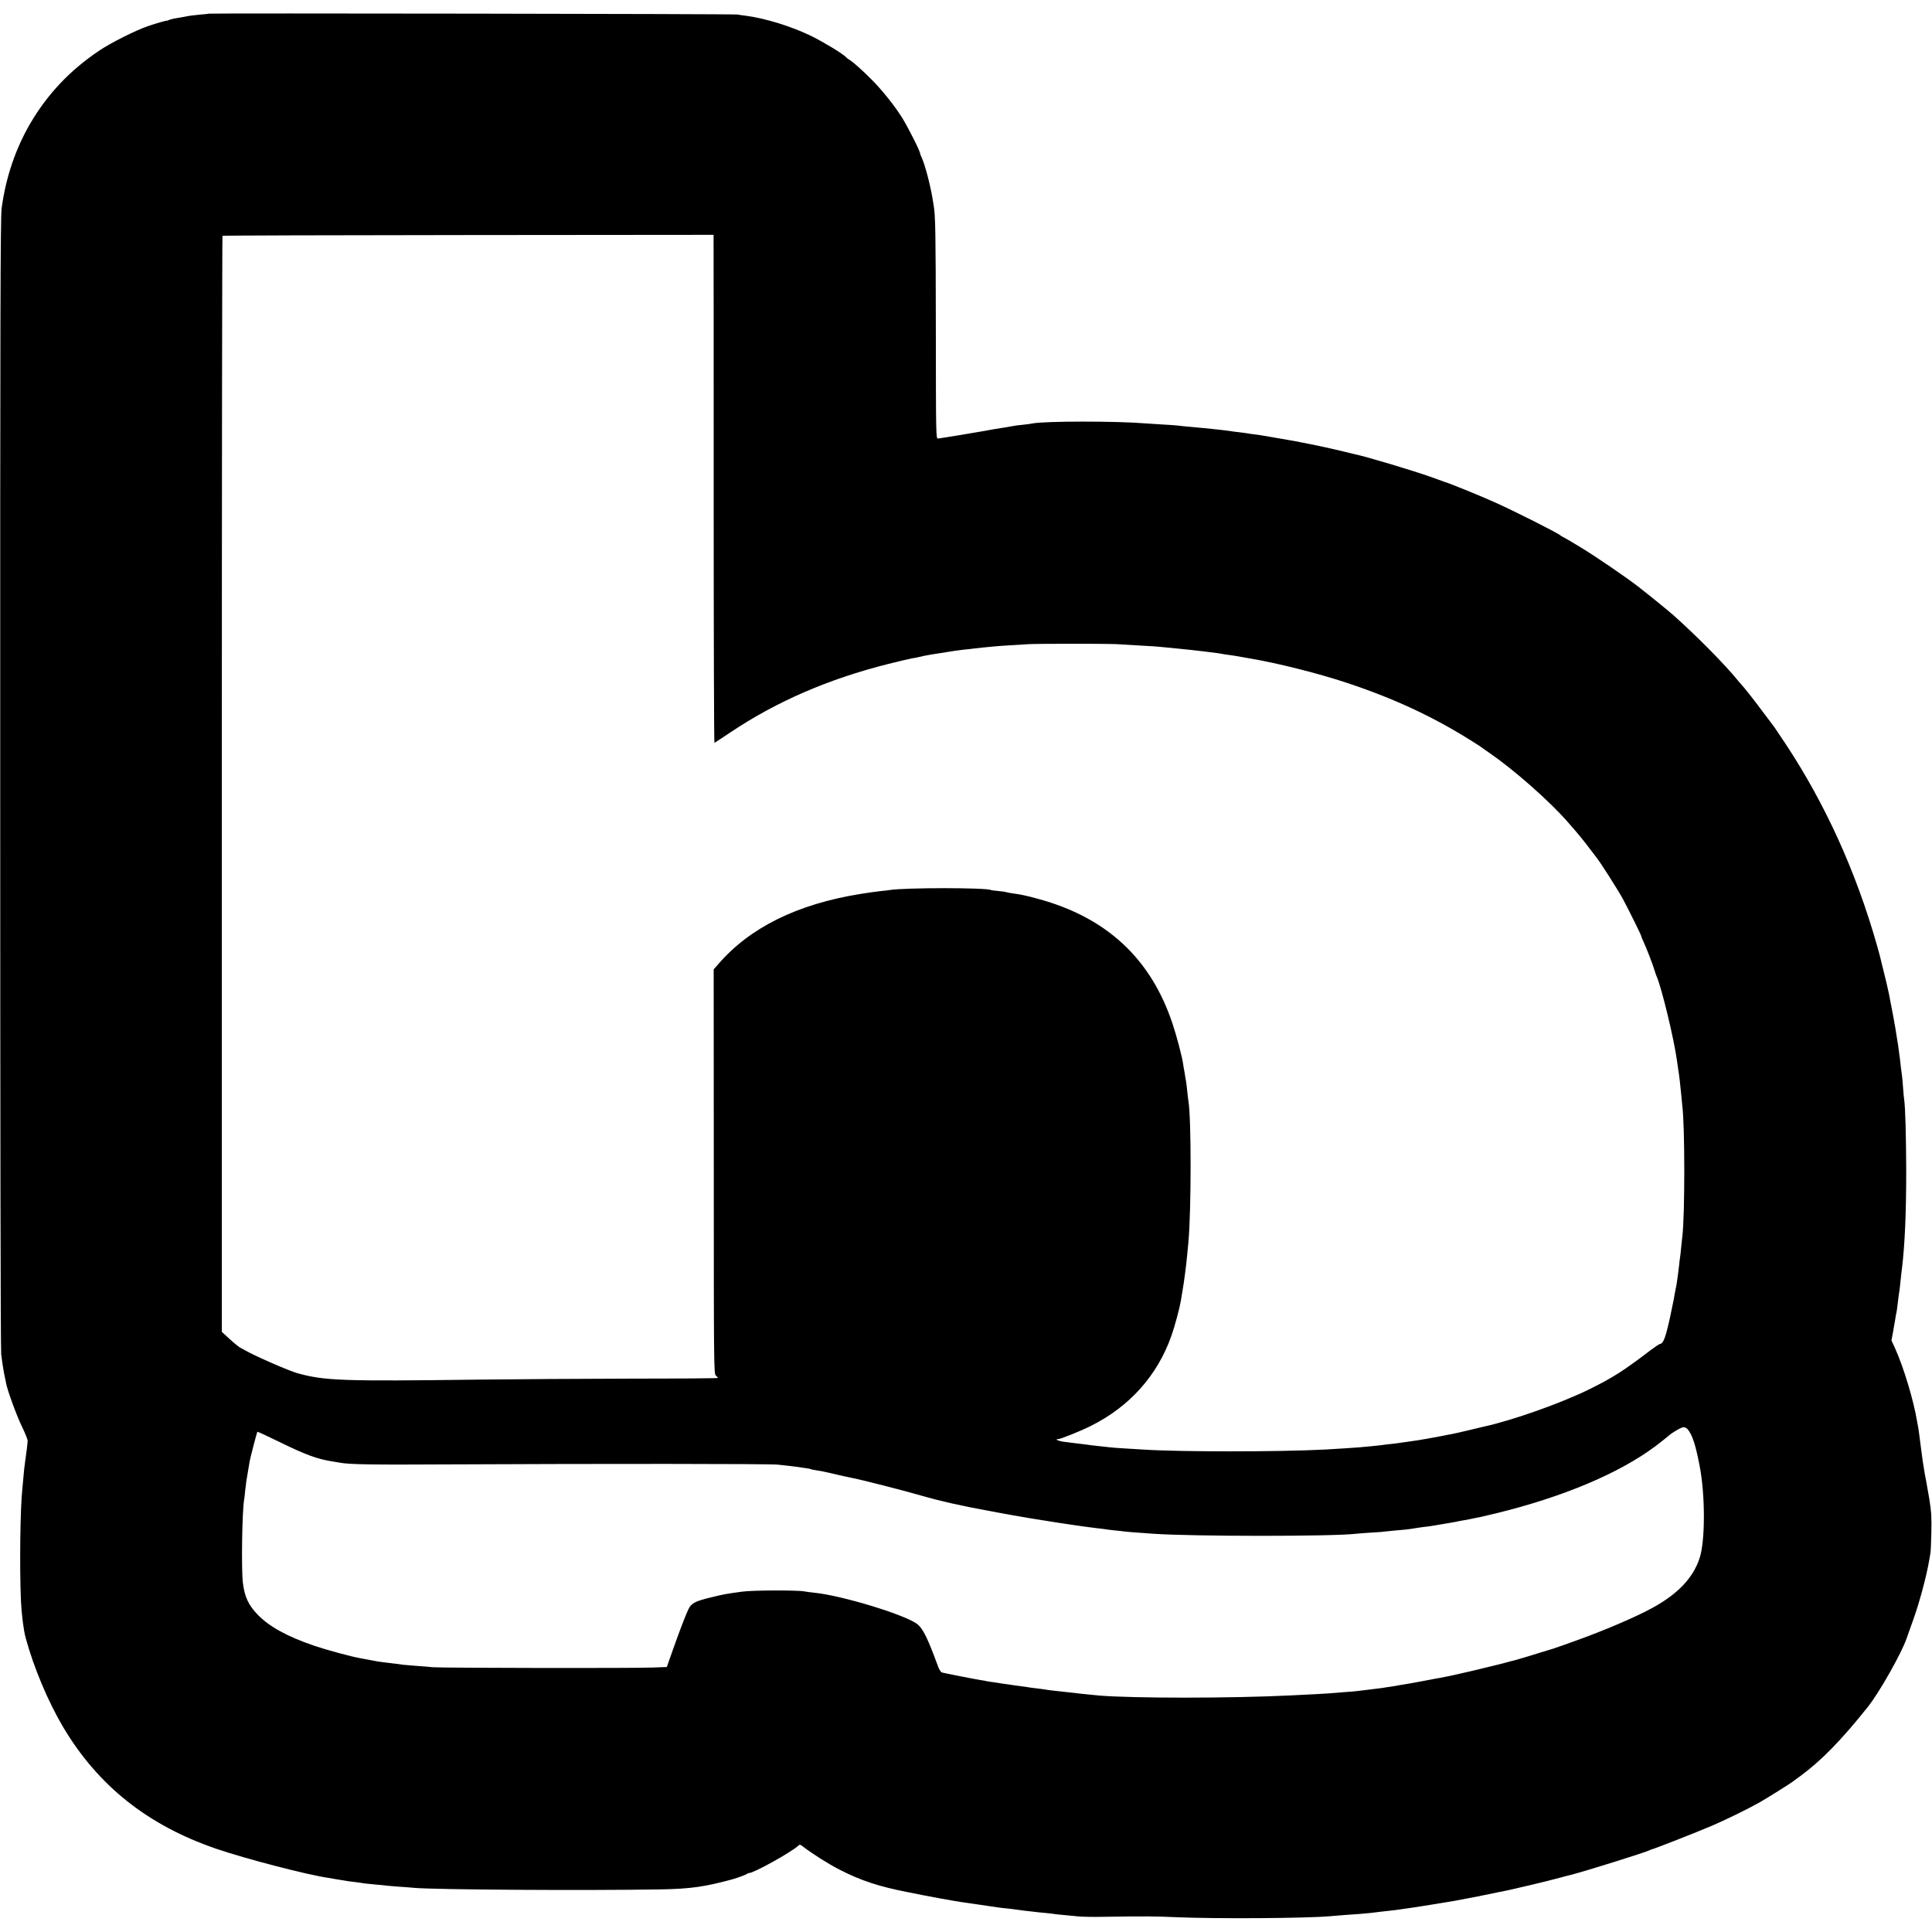
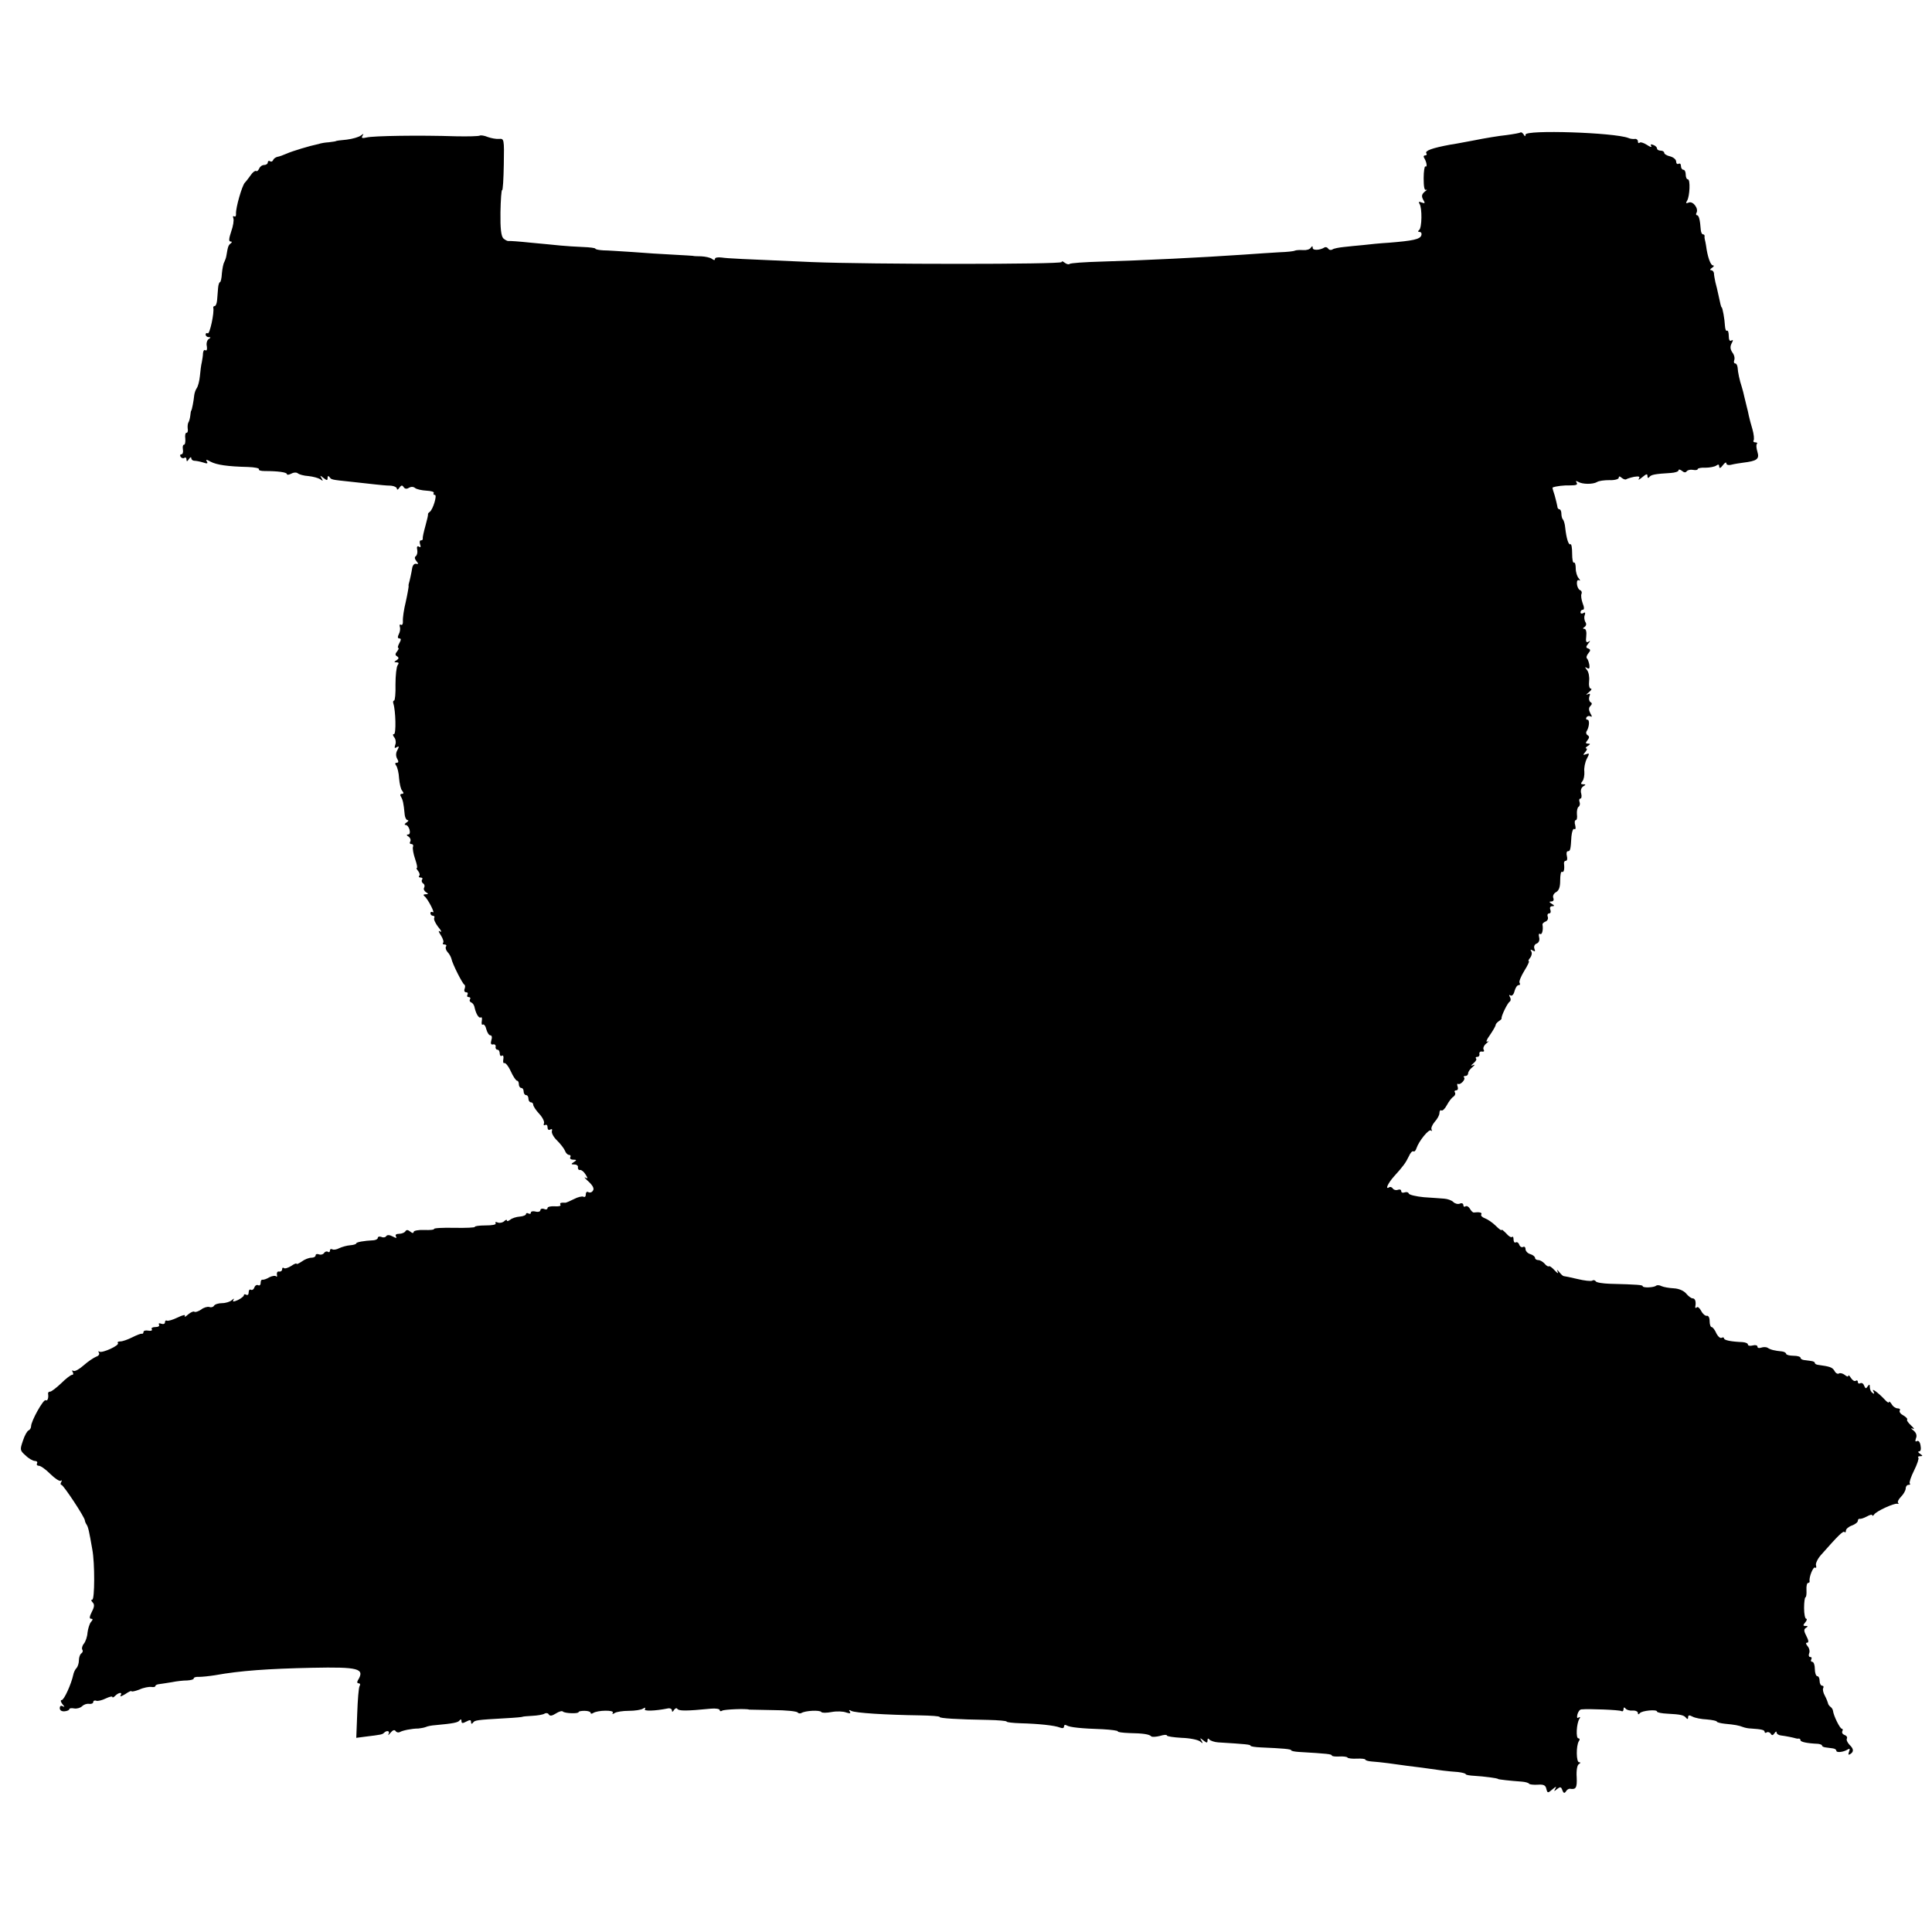
- <svg xmlns="http://www.w3.org/2000/svg" version="1.0" width="1768pt" height="1768pt" viewBox="0 0 1768 1768" preserveAspectRatio="xMidYMid meet">
-   <g transform="translate(0,1768) scale(0.1,-0.1)" fill="#000000" stroke="none">
-     <path d="M1908 17555 c-2 -2 -39 -6 -82 -9 -44 -4 -98 -11 -120 -16 -23 -5 -61 -11 -85 -15 -23 -3 -55 -11 -70 -16 -14 -6 -26 -10 -26 -9 0 4 -91 -22 -165 -47 -116 -39 -347 -155 -456 -229 -264 -178 -467 -393 -623 -657 -138 -235 -227 -497 -266 -782 -11 -83 -14 -958 -13 -5260 0 -3033 3 -5189 9 -5230 5 -38 11 -83 14 -100 11 -65 15 -91 21 -115 3 -14 8 -36 10 -50 12 -64 98 -300 146 -397 28 -59 52 -117 51 -128 -1 -25 -11 -111 -23 -190 -5 -33 -12 -94 -15 -135 -4 -41 -8 -91 -10 -110 -20 -175 -27 -728 -13 -1035 6 -121 24 -263 42 -330 74 -274 205 -585 344 -820 319 -536 772 -897 1397 -1112 271 -93 840 -241 1032 -268 21 -3 49 -8 63 -11 24 -4 48 -8 115 -19 17 -2 53 -7 80 -10 28 -4 61 -8 75 -11 14 -2 59 -6 100 -10 41 -3 86 -8 100 -10 14 -2 68 -6 120 -10 52 -3 111 -8 130 -10 184 -17 1557 -26 2260 -14 271 5 403 24 655 93 45 13 122 41 129 48 6 5 16 9 23 9 41 0 380 188 445 247 17 16 20 15 46 -5 79 -62 234 -160 334 -211 199 -102 362 -155 628 -207 14 -3 70 -14 125 -25 92 -18 228 -43 300 -55 17 -2 41 -6 55 -9 14 -2 45 -7 70 -10 25 -3 74 -11 110 -16 161 -25 188 -28 250 -34 30 -3 66 -8 80 -10 14 -2 48 -7 75 -10 28 -3 64 -7 80 -9 17 -3 63 -7 104 -11 41 -4 84 -9 95 -11 12 -2 50 -6 86 -9 36 -3 92 -9 125 -12 33 -4 139 -6 235 -4 359 6 480 5 675 -4 357 -15 1165 -10 1390 9 72 7 229 18 275 21 25 2 70 6 100 9 88 11 122 15 180 21 30 4 66 8 80 10 14 2 45 7 70 10 25 3 88 13 140 21 52 9 109 18 125 20 17 3 55 9 85 14 30 5 69 12 85 14 97 17 310 59 509 101 86 19 306 71 416 100 74 20 142 37 150 39 139 36 688 208 715 224 6 4 15 7 20 8 24 5 415 158 550 216 112 47 332 155 430 210 76 43 287 175 320 201 6 4 33 24 60 44 192 141 374 327 618 633 104 130 307 489 354 625 12 33 37 105 57 160 60 165 126 411 151 560 4 22 9 51 11 65 3 14 6 99 8 190 3 138 0 188 -19 305 -13 77 -26 151 -29 165 -5 21 -15 76 -31 180 -2 14 -11 82 -20 151 -8 69 -18 136 -20 150 -3 13 -8 40 -11 59 -30 187 -123 498 -203 674 l-32 69 15 81 c8 45 17 99 21 121 3 22 7 47 10 55 2 8 6 40 10 70 3 30 7 64 9 75 5 25 15 105 21 170 3 28 7 66 10 85 27 226 39 510 39 900 -1 310 -8 582 -19 650 -2 14 -7 63 -10 110 -3 47 -8 96 -10 110 -2 14 -7 48 -10 75 -3 28 -7 64 -9 80 -3 17 -7 53 -11 80 -3 28 -8 61 -11 75 -2 14 -11 68 -19 120 -9 52 -25 142 -37 200 -11 58 -21 110 -22 115 -4 24 -40 177 -58 245 -10 41 -21 84 -23 94 -2 10 -16 60 -30 110 -191 671 -471 1287 -833 1836 -53 80 -100 150 -104 155 -5 6 -54 71 -109 145 -88 118 -172 224 -189 240 -3 3 -18 21 -34 40 -121 149 -372 403 -591 599 -39 35 -237 196 -325 264 -110 85 -389 276 -525 358 -49 30 -99 59 -110 66 -11 7 -31 18 -45 25 -14 7 -27 15 -30 18 -17 19 -427 226 -603 304 -133 60 -401 169 -457 186 -14 5 -70 25 -125 45 -146 53 -602 190 -700 209 -11 3 -76 18 -145 35 -161 38 -358 78 -525 106 -109 18 -142 24 -175 30 -14 3 -45 7 -70 10 -25 3 -56 7 -69 10 -14 2 -47 7 -75 10 -28 3 -62 7 -76 10 -26 4 -109 14 -170 20 -19 2 -60 6 -90 9 -30 3 -84 8 -120 11 -36 3 -78 7 -95 10 -16 2 -79 7 -140 10 -60 4 -130 8 -155 10 -276 23 -926 22 -1042 0 -12 -3 -48 -8 -78 -11 -55 -5 -83 -9 -130 -18 -14 -3 -43 -8 -65 -11 -38 -5 -123 -20 -175 -30 -40 -8 -393 -66 -415 -68 -20 -2 -20 4 -21 988 -1 900 -4 1045 -19 1140 -3 17 -7 41 -9 55 -21 132 -70 319 -101 387 -8 17 -15 35 -15 39 0 21 -108 235 -163 324 -67 108 -181 251 -275 346 -86 87 -178 170 -211 188 -9 5 -23 16 -31 25 -33 33 -202 135 -315 191 -180 88 -423 163 -600 186 -27 3 -61 8 -75 11 -23 6 -4837 13 -4842 8z m4622 -2082 c1 -32 1 -1079 1 -2326 0 -1248 3 -2267 7 -2265 4 2 72 46 152 100 422 281 891 484 1438 622 97 24 193 47 212 50 37 6 47 8 120 25 25 5 92 17 150 25 58 9 114 18 125 20 11 2 49 7 85 11 36 3 76 8 90 10 14 2 54 6 90 10 36 3 83 8 105 10 22 2 85 7 140 10 55 4 129 8 165 10 73 5 687 5 795 1 63 -3 229 -13 357 -21 26 -2 75 -6 110 -10 35 -3 86 -8 113 -11 122 -11 380 -42 405 -49 8 -2 35 -6 60 -9 25 -3 54 -8 65 -10 11 -2 65 -11 120 -21 256 -43 621 -135 885 -222 429 -142 788 -308 1137 -527 48 -30 93 -59 98 -63 6 -5 39 -29 75 -53 230 -159 549 -440 720 -636 86 -98 141 -164 193 -234 31 -41 60 -79 65 -85 35 -43 196 -295 244 -383 49 -91 168 -331 168 -340 0 -5 9 -26 19 -48 25 -51 89 -218 102 -264 6 -19 14 -44 19 -55 45 -100 159 -572 186 -770 4 -27 8 -59 10 -70 9 -51 22 -161 30 -250 3 -33 7 -76 9 -95 24 -183 24 -984 1 -1190 -3 -19 -7 -65 -11 -102 -3 -37 -8 -77 -10 -90 -2 -13 -7 -50 -10 -83 -4 -33 -9 -69 -10 -80 -2 -11 -6 -40 -9 -65 -4 -25 -8 -52 -11 -60 -2 -8 -6 -32 -10 -53 -3 -22 -12 -69 -20 -105 -8 -37 -16 -78 -19 -92 -2 -14 -16 -72 -30 -129 -24 -94 -43 -130 -69 -131 -4 0 -42 -26 -84 -57 -248 -189 -342 -249 -554 -354 -256 -127 -704 -286 -969 -344 -8 -2 -72 -17 -143 -34 -70 -17 -142 -33 -160 -36 -17 -3 -52 -9 -77 -15 -25 -5 -83 -16 -130 -24 -78 -14 -118 -20 -197 -31 -15 -2 -41 -6 -58 -8 -16 -3 -59 -9 -95 -12 -36 -4 -72 -8 -80 -10 -8 -1 -51 -6 -95 -10 -44 -4 -93 -9 -110 -10 -33 -3 -215 -15 -310 -20 -422 -22 -1333 -22 -1665 0 -25 1 -99 6 -164 10 -66 4 -127 8 -135 10 -9 1 -50 6 -91 10 -41 4 -82 9 -90 10 -8 2 -42 6 -75 10 -33 4 -73 9 -90 11 -16 2 -52 7 -80 10 -47 6 -88 24 -54 24 23 0 208 74 301 121 354 176 609 461 737 823 31 87 74 248 86 316 3 19 10 60 15 90 16 90 36 245 45 345 3 33 7 80 10 105 27 294 27 1135 1 1290 -3 14 -7 54 -11 90 -3 36 -8 74 -10 85 -2 11 -7 38 -10 59 -3 21 -7 48 -10 60 -2 12 -7 37 -9 56 -11 70 -58 248 -97 365 -198 593 -602 968 -1224 1138 -103 29 -169 43 -240 52 -28 4 -53 9 -57 11 -3 2 -35 7 -70 10 -34 3 -65 7 -69 9 -37 23 -791 23 -929 0 -14 -2 -52 -7 -85 -10 -33 -3 -116 -15 -184 -26 -576 -93 -1010 -308 -1298 -642 l-42 -48 1 -1851 c0 -1803 1 -1850 19 -1866 10 -9 19 -19 19 -22 0 -3 -357 -6 -792 -6 -436 -1 -1065 -5 -1398 -9 -1246 -16 -1407 -11 -1660 59 -75 21 -392 159 -475 208 -11 6 -32 18 -46 25 -14 7 -58 43 -97 79 l-72 66 0 5013 c0 2756 3 5014 6 5017 3 3 1015 6 2250 7 l2244 2 0 -58z m8912 -10870 c44 -50 75 -145 112 -340 52 -272 51 -686 -1 -843 -60 -180 -197 -325 -428 -452 -149 -83 -449 -211 -710 -304 -11 -4 -56 -20 -100 -36 -74 -27 -133 -46 -210 -68 -16 -5 -75 -23 -130 -40 -55 -17 -109 -32 -120 -35 -11 -2 -47 -12 -80 -21 -33 -9 -67 -17 -75 -19 -8 -2 -69 -17 -135 -33 -108 -27 -321 -75 -385 -86 -14 -2 -74 -13 -135 -25 -60 -11 -123 -23 -140 -26 -16 -3 -55 -9 -85 -14 -30 -6 -75 -13 -100 -17 -25 -3 -54 -8 -65 -10 -23 -3 -87 -11 -160 -20 -27 -3 -61 -7 -75 -9 -14 -2 -68 -7 -120 -10 -52 -4 -113 -9 -135 -11 -37 -3 -181 -11 -355 -19 -548 -27 -1436 -27 -1754 -1 -68 6 -247 25 -291 31 -16 2 -57 7 -90 10 -33 3 -71 8 -85 10 -14 3 -47 7 -75 11 -27 3 -61 7 -75 9 -14 3 -77 12 -140 20 -63 9 -126 18 -140 20 -14 3 -45 7 -70 11 -25 3 -52 7 -60 9 -8 3 -33 7 -55 10 -51 8 -335 64 -356 70 -9 3 -24 27 -34 53 -93 254 -135 340 -184 384 -91 83 -694 268 -951 293 -36 4 -76 9 -90 12 -62 12 -469 11 -565 -2 -150 -20 -171 -24 -285 -52 -150 -36 -184 -54 -211 -111 -31 -67 -83 -204 -144 -377 l-53 -150 -133 -5 c-183 -7 -1941 -4 -2009 3 -30 3 -95 9 -145 12 -49 4 -103 8 -120 10 -16 2 -73 9 -125 16 -52 6 -104 13 -115 15 -28 5 -124 23 -160 30 -78 13 -312 77 -415 112 -252 86 -412 174 -520 284 -85 87 -121 163 -137 291 -16 123 -7 667 11 762 2 12 7 50 10 86 4 36 9 76 11 90 2 13 9 53 15 89 6 36 13 74 14 85 6 32 67 269 71 273 2 2 90 -39 197 -91 249 -122 352 -160 498 -182 25 -4 54 -9 65 -11 80 -15 285 -19 950 -15 1461 7 2961 6 3050 -2 50 -5 122 -13 160 -18 39 -6 85 -12 104 -15 19 -2 37 -6 40 -8 4 -3 27 -7 51 -11 25 -3 72 -12 105 -20 93 -22 192 -44 223 -50 64 -11 489 -119 627 -160 180 -52 379 -97 640 -144 33 -6 69 -13 80 -15 11 -2 36 -6 55 -10 19 -3 46 -8 60 -11 14 -3 95 -17 180 -31 153 -25 167 -27 245 -39 22 -3 67 -10 100 -15 129 -19 164 -24 255 -35 36 -4 72 -8 80 -10 8 -2 44 -6 80 -10 36 -3 76 -8 90 -10 23 -3 61 -6 255 -20 363 -26 1651 -26 1860 -1 17 2 81 7 143 11 62 3 120 8 130 10 9 1 53 6 97 10 81 6 129 12 175 20 14 3 48 7 75 11 51 6 63 7 125 18 79 13 97 16 130 22 19 3 42 7 50 9 8 3 33 7 55 11 22 3 60 10 85 16 25 5 56 12 70 14 14 3 81 19 150 35 620 152 1133 369 1465 619 49 38 99 77 110 87 34 32 119 82 141 82 11 1 28 -7 36 -16z" />
+ <svg xmlns="http://www.w3.org/2000/svg" version="1.0" width="808pt" height="808pt" viewBox="0 0 808 808" preserveAspectRatio="xMidYMid meet">
+   <g transform="translate(0,808) scale(0.1,-0.1)" fill="#000000" stroke="none">
+     <path d="M6359 7526 c-2 -2 -29 -7 -59 -11 -30 -3 -91 -13 -135 -22 -44 -8 -89 -17 -100 -18 -75 -14 -106 -25 -100 -36 4 -5 1 -9 -5 -9 -6 0 -8 -5 -3 -12 10 -17 13 -39 4 -34 -3 2 -7 -20 -7 -49 0 -36 3 -52 10 -49 6 3 4 -1 -6 -8 -12 -11 -14 -18 -6 -33 9 -15 8 -17 -6 -12 -12 5 -15 3 -9 -6 11 -17 10 -101 -2 -109 -6 -5 -5 -8 2 -8 7 0 10 -7 7 -15 -6 -16 -36 -22 -134 -30 -36 -2 -85 -7 -110 -10 -25 -2 -61 -6 -80 -8 -20 -2 -41 -6 -47 -10 -6 -4 -14 -3 -18 3 -4 6 -11 8 -16 5 -19 -12 -49 -13 -49 -2 0 9 -2 9 -8 1 -4 -7 -18 -11 -32 -10 -14 1 -29 0 -34 -2 -5 -3 -34 -6 -65 -7 -31 -2 -99 -6 -151 -10 -175 -12 -420 -24 -593 -29 -70 -2 -131 -6 -134 -10 -3 -3 -12 -1 -20 5 -7 6 -13 8 -13 3 0 -10 -798 -10 -1045 0 -300 13 -350 15 -377 19 -16 2 -28 0 -28 -6 0 -6 -4 -6 -12 0 -7 6 -28 10 -45 11 -18 0 -34 1 -35 2 -2 0 -39 3 -83 5 -44 2 -120 7 -170 11 -49 3 -105 7 -122 7 -18 1 -33 4 -33 7 0 3 -24 6 -52 7 -29 1 -71 4 -93 6 -22 2 -78 8 -125 12 -47 5 -89 8 -93 7 -4 -1 -14 4 -22 11 -9 10 -13 40 -12 109 1 53 4 95 7 93 3 -2 6 46 7 107 2 107 1 109 -20 107 -12 -1 -33 3 -47 8 -14 6 -29 8 -33 6 -5 -3 -50 -4 -100 -3 -153 5 -347 2 -374 -5 -18 -4 -23 -3 -17 7 6 10 5 10 -7 1 -8 -6 -34 -14 -59 -17 -25 -2 -45 -5 -45 -6 0 -1 -13 -3 -30 -5 -16 -1 -32 -4 -35 -5 -3 -1 -9 -3 -15 -4 -26 -5 -103 -28 -125 -38 -14 -6 -32 -13 -40 -14 -8 -2 -16 -8 -18 -14 -2 -5 -8 -8 -13 -4 -5 3 -9 0 -9 -5 0 -6 -7 -11 -15 -11 -9 0 -18 -7 -21 -15 -4 -8 -9 -13 -13 -10 -4 2 -14 -5 -22 -17 -8 -11 -19 -26 -25 -32 -12 -13 -38 -104 -37 -129 1 -9 -2 -15 -7 -12 -6 3 -7 0 -4 -8 3 -8 -1 -33 -9 -55 -10 -30 -11 -42 -3 -42 7 0 7 -3 1 -8 -10 -7 -12 -14 -18 -50 -1 -9 -6 -22 -9 -28 -4 -6 -8 -27 -10 -47 -1 -21 -5 -37 -8 -37 -3 0 -7 -11 -8 -25 -1 -14 -3 -36 -4 -50 -1 -14 -6 -25 -10 -25 -4 0 -7 -3 -6 -7 5 -20 -15 -112 -23 -107 -5 3 -9 0 -9 -5 0 -6 6 -11 13 -11 9 0 9 -2 0 -8 -7 -4 -11 -18 -8 -30 2 -13 0 -20 -6 -17 -5 4 -9 -2 -10 -12 0 -10 -3 -27 -5 -38 -3 -11 -6 -37 -8 -58 -2 -21 -8 -43 -13 -50 -5 -7 -10 -21 -11 -32 -2 -21 -9 -58 -12 -62 -2 -2 -3 -11 -4 -20 -1 -10 -4 -22 -7 -28 -4 -5 -5 -18 -4 -27 2 -10 0 -18 -5 -18 -5 0 -7 -11 -5 -25 1 -14 -1 -25 -6 -25 -4 0 -6 -9 -4 -20 2 -11 -1 -20 -6 -20 -6 0 -7 -5 -4 -10 4 -6 11 -8 16 -5 5 4 9 0 9 -7 0 -9 3 -9 10 2 5 8 10 10 10 4 0 -6 6 -11 13 -11 6 0 23 -3 36 -7 17 -6 22 -5 16 4 -6 9 -1 9 16 -1 25 -13 70 -20 156 -22 28 -1 49 -5 46 -10 -2 -4 8 -7 24 -7 55 0 93 -5 93 -13 0 -4 8 -3 18 2 11 6 23 6 28 1 5 -4 25 -10 44 -11 19 -2 41 -8 49 -13 12 -9 13 -8 6 4 -8 13 -7 13 8 1 14 -11 17 -11 17 0 0 9 3 10 8 4 8 -11 5 -11 92 -20 36 -4 81 -9 100 -11 19 -2 47 -5 62 -5 16 -1 28 -7 28 -13 0 -6 5 -4 10 4 8 11 12 12 18 3 5 -8 13 -9 22 -3 9 5 19 5 26 -1 6 -5 28 -10 47 -11 20 -1 34 -5 31 -10 -3 -4 -1 -8 5 -8 10 0 -8 -61 -22 -71 -5 -3 -8 -8 -7 -10 1 -2 -4 -24 -11 -49 -7 -25 -12 -48 -11 -52 1 -5 -2 -8 -8 -8 -5 0 -6 -7 -3 -17 4 -10 2 -14 -5 -9 -7 4 -10 -1 -7 -14 2 -11 -1 -22 -6 -26 -6 -4 -5 -11 2 -20 10 -12 10 -14 -1 -12 -7 2 -14 -6 -16 -17 -3 -20 -11 -56 -14 -65 -1 -3 -2 -8 -1 -12 0 -4 -5 -34 -12 -65 -8 -32 -13 -68 -12 -80 1 -12 -3 -19 -8 -16 -5 3 -7 0 -5 -8 3 -8 1 -22 -4 -31 -6 -12 -5 -18 2 -18 8 0 8 -6 0 -20 -6 -11 -8 -20 -4 -20 3 0 1 -6 -5 -14 -9 -11 -9 -16 0 -21 8 -6 7 -10 -2 -16 -12 -7 -12 -9 0 -9 9 0 10 -4 4 -12 -5 -7 -9 -43 -9 -80 1 -38 -2 -68 -6 -68 -4 0 -5 -6 -3 -12 10 -30 12 -128 3 -128 -6 0 -6 -5 1 -14 6 -7 8 -22 4 -31 -4 -13 -3 -16 6 -10 10 6 11 3 3 -12 -7 -12 -7 -25 -1 -36 7 -12 6 -17 -2 -17 -7 0 -8 -4 -2 -12 5 -7 11 -31 12 -53 2 -22 7 -46 13 -52 7 -9 7 -13 -1 -13 -7 0 -9 -5 -4 -12 8 -14 11 -28 15 -70 1 -16 7 -28 13 -28 5 0 3 -5 -5 -10 -8 -5 -10 -10 -4 -10 15 0 26 -40 11 -40 -8 0 -7 -4 2 -9 7 -5 10 -14 7 -20 -4 -6 -2 -11 4 -11 7 0 10 -6 7 -12 -2 -7 2 -30 9 -50 7 -21 11 -38 7 -38 -3 0 0 -6 6 -13 6 -8 8 -17 4 -20 -3 -4 -1 -7 6 -7 7 0 10 -4 6 -9 -3 -5 -1 -12 5 -16 6 -4 7 -11 4 -17 -4 -6 0 -14 7 -19 12 -7 11 -9 -1 -9 -9 0 -11 -3 -5 -8 14 -10 47 -75 35 -67 -6 3 -10 1 -10 -4 0 -6 5 -11 11 -11 5 0 8 -4 5 -9 -3 -5 4 -21 16 -37 13 -15 17 -24 9 -20 -9 6 -8 1 3 -16 9 -14 13 -28 9 -31 -3 -4 -1 -7 6 -7 7 0 10 -4 6 -9 -3 -5 0 -15 7 -23 7 -7 14 -20 16 -28 4 -21 46 -104 54 -108 4 -2 4 -10 1 -18 -3 -8 0 -14 7 -14 6 0 8 -4 5 -10 -3 -6 -1 -10 5 -10 6 0 9 -4 6 -9 -4 -5 -1 -11 4 -13 6 -2 12 -10 14 -18 6 -29 18 -50 27 -45 4 3 6 -4 4 -15 -2 -11 0 -18 4 -15 5 3 12 -6 15 -20 4 -14 11 -25 17 -25 6 0 8 -9 4 -20 -4 -14 -2 -20 7 -18 7 2 12 -3 11 -9 -2 -7 2 -13 7 -13 6 0 10 -7 10 -16 0 -8 4 -13 9 -9 6 3 8 -4 6 -15 -2 -11 0 -18 4 -16 4 3 17 -12 27 -34 10 -22 22 -40 27 -40 4 0 7 -7 7 -15 0 -8 5 -15 10 -15 6 0 10 -7 10 -15 0 -8 5 -15 10 -15 6 0 10 -7 10 -15 0 -8 5 -15 10 -15 6 0 10 -5 10 -10 0 -6 11 -23 25 -38 14 -15 23 -33 20 -40 -3 -7 0 -10 5 -7 6 3 10 -1 10 -10 0 -9 5 -13 11 -9 7 4 10 1 7 -7 -2 -7 7 -25 22 -39 14 -14 29 -33 33 -43 3 -9 11 -17 17 -17 6 0 8 -5 5 -10 -3 -5 2 -10 12 -10 15 0 16 -2 3 -10 -13 -8 -12 -10 2 -10 10 0 17 -6 15 -12 -1 -7 3 -12 9 -11 5 1 16 -7 23 -19 10 -16 10 -19 -1 -13 -7 4 -1 -4 14 -17 17 -16 24 -29 18 -37 -4 -8 -13 -10 -19 -7 -6 4 -11 0 -11 -9 0 -9 -4 -13 -10 -10 -5 3 -23 -1 -40 -10 -16 -8 -32 -15 -35 -15 -21 1 -25 -1 -21 -9 3 -5 -8 -7 -24 -6 -17 1 -30 -2 -30 -7 0 -6 -7 -8 -15 -4 -8 3 -15 0 -15 -5 0 -6 -9 -9 -20 -6 -11 3 -20 1 -20 -5 0 -5 -4 -6 -10 -3 -5 3 -10 2 -10 -2 0 -5 -12 -10 -26 -11 -15 -1 -33 -7 -40 -13 -8 -6 -14 -8 -14 -3 0 4 -5 3 -11 -3 -6 -6 -18 -9 -27 -6 -8 4 -13 2 -9 -3 3 -6 -15 -9 -43 -9 -26 0 -46 -3 -44 -6 2 -3 -37 -5 -86 -4 -49 1 -87 -1 -85 -5 2 -3 -16 -5 -41 -4 -24 1 -44 -3 -44 -8 0 -6 -6 -6 -14 1 -10 8 -16 9 -21 1 -3 -5 -15 -10 -26 -10 -12 0 -17 -4 -13 -11 5 -8 1 -8 -14 0 -13 7 -23 7 -27 1 -3 -5 -12 -7 -20 -3 -8 3 -15 1 -15 -4 0 -5 -8 -9 -17 -10 -42 -2 -73 -8 -73 -13 0 -3 -11 -7 -26 -8 -14 -1 -34 -7 -45 -12 -11 -6 -24 -8 -29 -5 -6 3 -10 1 -10 -5 0 -6 -4 -9 -9 -5 -5 3 -13 0 -16 -6 -4 -5 -13 -8 -21 -5 -8 3 -14 1 -14 -4 0 -6 -8 -10 -18 -10 -10 0 -28 -7 -40 -16 -12 -8 -22 -13 -22 -9 0 3 -10 -1 -23 -10 -13 -8 -27 -12 -30 -8 -4 3 -7 1 -7 -5 0 -7 -6 -11 -13 -10 -6 2 -10 -4 -9 -12 2 -8 0 -12 -3 -8 -4 4 -17 2 -29 -4 -11 -7 -24 -11 -28 -10 -5 1 -8 -5 -8 -14 0 -8 -5 -12 -10 -9 -6 3 -13 -1 -16 -9 -3 -9 -10 -13 -15 -10 -5 3 -9 -2 -9 -11 0 -9 -4 -13 -10 -10 -5 3 -10 3 -10 -2 0 -4 -11 -13 -25 -20 -19 -8 -23 -8 -19 0 5 8 2 7 -7 -1 -7 -6 -25 -12 -40 -12 -15 0 -31 -5 -34 -11 -4 -6 -13 -8 -20 -5 -7 2 -23 -2 -34 -11 -12 -8 -25 -12 -28 -9 -4 3 -15 -2 -26 -11 -11 -10 -17 -13 -14 -6 4 6 -10 3 -30 -7 -21 -10 -41 -16 -45 -13 -5 2 -8 -1 -8 -7 0 -7 -7 -9 -16 -6 -8 3 -12 2 -9 -4 3 -6 -3 -10 -15 -10 -12 0 -19 -4 -15 -9 3 -6 -4 -8 -15 -6 -11 2 -20 0 -20 -6 0 -5 -3 -8 -7 -7 -5 1 -22 -6 -40 -15 -18 -9 -40 -17 -49 -17 -10 0 -14 -3 -11 -7 9 -9 -65 -43 -77 -36 -5 4 -6 1 -2 -5 3 -6 -2 -13 -12 -16 -10 -4 -34 -20 -52 -36 -18 -16 -37 -27 -43 -23 -6 3 -7 1 -3 -5 4 -7 3 -12 -3 -12 -5 0 -26 -16 -45 -35 -20 -19 -41 -35 -46 -35 -6 0 -9 -3 -9 -8 3 -18 -2 -33 -10 -28 -9 6 -61 -87 -61 -109 0 -7 -5 -15 -10 -17 -6 -2 -17 -21 -24 -43 -13 -38 -13 -41 11 -62 13 -13 31 -23 39 -23 8 0 12 -5 9 -10 -3 -5 0 -10 7 -10 8 0 29 -15 48 -34 19 -19 39 -32 44 -29 5 4 6 1 2 -5 -4 -7 -3 -12 1 -12 8 0 98 -136 98 -149 0 -3 3 -11 7 -17 7 -10 11 -29 24 -104 11 -58 10 -210 0 -210 -6 0 -5 -5 1 -11 9 -9 8 -19 -3 -40 -10 -20 -11 -29 -3 -29 8 0 8 -4 -1 -14 -6 -8 -12 -28 -14 -44 -1 -17 -8 -37 -15 -46 -7 -8 -10 -20 -7 -25 4 -5 2 -12 -4 -16 -5 -3 -10 -16 -10 -29 0 -12 -5 -27 -10 -32 -6 -6 -12 -19 -14 -30 -8 -37 -38 -104 -48 -104 -6 0 -4 -8 3 -17 10 -11 10 -14 2 -9 -8 4 -13 2 -13 -8 0 -9 8 -14 20 -13 11 1 20 5 20 9 0 4 9 5 20 3 11 -2 26 2 33 9 7 7 20 12 30 10 9 -1 17 2 17 8 0 5 6 8 13 5 6 -2 24 2 40 10 15 7 27 10 27 6 0 -4 5 -2 12 5 15 15 32 16 22 1 -3 -6 5 -3 20 6 14 10 26 15 26 12 0 -3 15 0 33 7 17 8 40 12 49 11 10 -2 18 0 18 4 0 4 8 7 18 8 9 1 33 5 52 8 19 4 47 7 63 7 15 1 27 4 27 8 0 5 10 8 23 7 12 0 42 3 67 7 105 19 221 27 405 31 195 4 222 -3 192 -52 -5 -8 -3 -13 3 -13 6 0 8 -5 4 -11 -4 -6 -8 -58 -10 -114 l-4 -103 38 5 c66 8 71 9 78 16 12 12 26 8 19 -5 -4 -7 0 -5 8 5 10 12 17 14 22 7 3 -5 11 -7 17 -4 11 7 51 15 78 15 8 1 22 3 30 6 8 4 26 7 40 8 76 7 96 11 102 20 5 6 8 5 8 -3 0 -10 5 -10 20 -2 15 8 20 8 20 -2 0 -8 3 -9 8 -3 7 11 15 12 137 19 39 2 70 5 70 6 0 1 18 3 40 4 22 1 46 5 52 9 6 4 15 3 18 -3 5 -8 14 -6 30 4 12 8 26 12 29 8 8 -8 66 -10 66 -2 0 3 11 5 25 5 14 0 25 -4 25 -8 0 -5 5 -5 11 -1 19 12 89 13 82 1 -4 -6 -1 -7 8 -1 8 5 34 9 59 9 25 0 51 4 59 9 9 6 12 5 8 -2 -6 -9 41 -8 96 3 9 2 17 -2 17 -8 0 -8 4 -7 9 2 5 7 11 9 14 4 6 -9 39 -9 140 1 20 2 37 -1 37 -6 0 -5 5 -6 11 -2 9 5 101 9 112 4 1 0 46 -1 100 -2 54 0 100 -5 103 -10 3 -4 10 -5 16 -2 16 10 77 13 83 4 2 -4 22 -4 43 0 21 4 49 3 61 -2 16 -5 20 -4 15 4 -5 7 -3 8 6 3 14 -9 146 -17 287 -19 46 -1 83 -3 83 -7 0 -5 71 -10 202 -12 43 -1 78 -4 78 -7 0 -3 26 -6 58 -7 75 -2 143 -9 165 -18 10 -4 17 -3 17 5 0 6 5 8 11 4 13 -8 61 -13 151 -16 36 -2 65 -6 63 -9 -2 -3 20 -6 48 -7 58 -1 84 -5 92 -14 4 -3 20 -2 36 2 16 5 29 6 29 2 0 -4 28 -8 62 -10 34 -1 68 -8 77 -15 12 -10 13 -9 6 3 -8 13 -7 13 8 1 14 -11 17 -11 17 0 0 9 3 10 8 4 4 -5 21 -11 37 -12 115 -7 135 -9 135 -14 0 -3 19 -6 43 -7 93 -4 127 -7 127 -12 0 -3 15 -6 33 -7 118 -7 137 -9 137 -15 0 -3 14 -5 31 -4 16 1 32 -1 34 -4 2 -4 20 -6 39 -5 20 1 36 -1 36 -4 0 -3 12 -7 28 -8 15 -1 45 -4 67 -7 22 -3 58 -8 80 -11 37 -4 78 -10 150 -20 17 -2 45 -5 63 -6 17 -2 32 -6 32 -9 0 -3 17 -6 38 -7 37 -2 97 -10 97 -13 0 -2 54 -8 98 -11 15 -1 30 -5 32 -9 2 -3 18 -5 36 -4 24 2 33 -2 36 -17 5 -19 6 -19 26 -2 14 12 18 13 12 3 -7 -13 -6 -13 7 -2 13 10 17 10 22 -5 5 -13 9 -14 15 -5 4 7 12 12 17 11 25 -4 30 4 28 48 -2 28 2 51 9 55 8 5 8 8 1 8 -12 0 -13 68 -1 88 5 6 4 12 -2 12 -11 0 -8 61 4 81 5 7 4 10 -3 6 -6 -5 -8 0 -5 13 3 11 10 21 17 21 31 3 159 -2 167 -7 5 -3 9 1 9 8 0 8 3 9 8 3 4 -6 17 -10 30 -9 12 1 22 -4 22 -10 0 -7 3 -7 8 -1 8 11 72 17 72 7 0 -4 20 -8 44 -9 56 -3 69 -6 78 -18 5 -6 8 -5 8 3 0 9 5 10 18 3 11 -6 38 -11 60 -12 23 -2 42 -6 42 -9 0 -3 15 -7 33 -9 43 -4 59 -7 77 -14 8 -3 23 -6 33 -6 45 -3 57 -6 57 -14 0 -4 4 -6 9 -2 5 3 13 0 17 -6 4 -8 9 -7 15 2 5 8 9 9 9 4 0 -6 8 -12 18 -13 18 -2 53 -9 62 -12 3 -1 8 -2 13 -1 4 0 7 -3 7 -7 0 -7 27 -13 73 -15 9 -1 17 -4 17 -7 0 -4 7 -7 15 -8 8 -1 22 -3 30 -4 8 -1 15 -5 15 -10 0 -9 29 -6 47 5 9 6 11 3 6 -9 -4 -12 -3 -15 5 -10 16 10 15 22 -4 40 -8 9 -13 20 -10 25 3 5 -1 12 -10 15 -8 3 -12 10 -9 16 3 5 2 10 -2 10 -8 0 -35 55 -37 75 -1 6 -5 13 -11 17 -5 4 -10 11 -10 15 -1 4 -6 18 -13 31 -7 12 -10 27 -7 32 3 6 1 10 -4 10 -6 0 -11 9 -11 20 0 11 -4 20 -10 20 -5 0 -10 14 -10 30 0 17 -5 30 -11 30 -5 0 -7 5 -4 10 3 6 2 10 -4 10 -6 0 -8 7 -5 15 4 8 1 22 -6 30 -8 10 -9 15 -2 15 7 0 6 10 -3 27 -11 21 -12 29 -2 35 9 6 9 8 -2 8 -11 0 -11 3 -1 15 7 8 8 15 4 15 -5 0 -9 20 -9 45 0 25 3 45 6 45 3 0 5 14 4 30 -1 17 2 30 7 30 4 0 7 3 6 7 -3 17 15 62 23 57 5 -3 6 1 4 9 -3 7 6 27 20 43 75 85 93 102 99 97 3 -4 6 -1 6 6 0 6 11 16 25 21 14 5 25 14 25 20 0 5 3 9 8 8 4 -1 17 3 30 10 12 7 22 9 22 5 0 -4 4 -3 8 3 9 14 83 48 97 45 6 -2 7 0 3 4 -3 4 2 15 13 26 10 10 19 26 19 34 0 8 5 15 12 15 6 0 9 3 5 6 -3 4 5 28 18 54 13 26 21 50 18 54 -4 3 0 6 8 6 11 0 11 2 -1 10 -8 5 -10 10 -4 10 7 0 9 10 6 25 -2 14 -9 22 -15 18 -7 -4 -8 0 -4 12 5 11 1 23 -10 32 -12 9 -13 12 -3 8 8 -4 5 2 -7 13 -12 11 -20 22 -17 25 3 3 -4 10 -15 17 -12 6 -19 15 -16 21 4 5 -1 9 -9 9 -8 0 -20 8 -25 18 -6 9 -11 13 -11 8 0 -5 -8 0 -17 10 -28 30 -59 52 -48 35 5 -10 4 -12 -3 -7 -7 4 -12 15 -12 24 0 13 -2 14 -9 4 -7 -11 -9 -10 -15 3 -3 9 -10 13 -16 10 -5 -3 -10 -1 -10 5 0 6 -4 9 -9 5 -6 -3 -14 3 -20 12 -6 10 -11 14 -11 9 0 -5 -7 -3 -15 4 -8 6 -19 9 -24 6 -5 -4 -14 1 -19 11 -9 15 -19 18 -69 25 -7 1 -13 4 -13 8 0 4 -7 7 -15 8 -8 1 -22 3 -30 4 -8 1 -15 5 -15 10 0 4 -13 8 -30 8 -16 0 -30 4 -30 8 0 4 -8 9 -17 10 -31 3 -48 7 -60 15 -6 4 -18 4 -27 1 -9 -3 -16 -2 -16 4 0 6 -9 8 -20 5 -11 -3 -20 -1 -20 4 0 5 -10 9 -22 10 -50 2 -78 8 -78 16 0 4 -4 5 -10 2 -5 -3 -15 5 -22 19 -6 14 -15 26 -20 26 -4 0 -8 11 -8 25 0 14 -5 24 -12 22 -6 -1 -17 8 -23 20 -7 13 -15 20 -19 15 -4 -4 -7 -2 -6 3 4 20 0 35 -11 35 -6 0 -18 9 -27 20 -10 12 -31 21 -52 22 -19 1 -42 5 -51 9 -9 5 -19 5 -23 2 -8 -8 -56 -10 -56 -2 0 5 -19 7 -138 10 -28 1 -55 5 -58 10 -3 5 -10 7 -15 3 -6 -3 -33 0 -62 7 -29 7 -54 12 -57 12 -3 0 -11 7 -18 16 -11 13 -12 13 -7 1 4 -8 -2 -5 -13 7 -11 12 -22 20 -24 17 -3 -2 -11 2 -18 11 -7 8 -19 15 -26 15 -8 0 -14 4 -14 9 0 5 -9 13 -20 16 -11 3 -20 13 -20 21 0 8 -5 12 -10 9 -6 -3 -13 1 -16 9 -3 9 -10 13 -15 10 -5 -3 -9 3 -9 12 0 10 -3 14 -6 11 -4 -4 -15 3 -25 15 -11 11 -19 18 -19 14 0 -4 -11 4 -25 18 -13 13 -34 27 -45 31 -11 4 -18 11 -15 16 5 8 -8 11 -32 8 -3 0 -10 6 -15 15 -5 9 -13 14 -19 11 -5 -4 -9 -1 -9 5 0 7 -7 10 -15 6 -8 -3 -20 0 -27 7 -7 7 -24 13 -38 14 -14 1 -52 4 -85 6 -32 3 -61 10 -63 15 -2 6 -10 8 -18 5 -8 -3 -14 0 -14 6 0 6 -6 8 -14 5 -8 -3 -17 0 -21 5 -3 6 -11 9 -16 5 -17 -10 -4 18 21 46 39 43 49 57 62 84 6 14 14 23 19 21 4 -3 10 3 13 13 10 30 52 82 61 74 5 -4 5 -2 2 4 -3 6 3 20 13 32 11 12 20 28 20 37 0 9 4 14 8 11 5 -3 15 7 23 22 8 15 20 31 27 35 7 5 10 12 7 18 -4 5 -1 9 5 9 7 0 9 7 6 16 -3 8 -2 13 2 11 9 -6 33 19 25 27 -4 3 -1 6 5 6 7 0 12 5 12 11 0 7 8 18 18 26 11 10 12 12 2 8 -10 -4 -9 -2 2 8 10 8 15 17 11 20 -3 4 -1 7 5 7 7 0 11 6 9 13 -1 6 4 11 11 9 8 -1 11 2 7 8 -4 6 1 18 11 26 11 9 12 12 5 8 -8 -4 -4 8 10 27 13 19 24 38 24 42 0 4 6 11 13 16 8 5 13 10 12 12 -3 7 24 64 34 70 5 4 5 12 1 19 -5 8 -4 11 2 7 6 -4 14 4 17 18 4 14 11 25 17 25 6 0 8 4 4 10 -3 5 6 27 20 50 14 22 22 40 19 40 -4 0 -1 7 6 15 6 8 8 20 4 26 -5 8 -3 9 6 4 10 -6 12 -4 7 8 -3 9 1 18 10 21 9 4 13 14 10 26 -3 11 -1 18 4 14 8 -5 14 17 10 39 -1 4 5 10 13 13 8 3 12 12 9 20 -3 8 0 14 6 14 6 0 8 7 5 15 -4 9 0 15 7 15 11 0 11 3 -1 10 -12 7 -12 10 -1 10 7 0 11 6 7 15 -3 8 2 19 12 24 12 7 17 21 17 49 0 22 3 38 7 36 8 -5 12 10 9 34 -1 6 2 12 8 12 5 0 7 9 4 20 -3 11 -1 20 4 20 10 0 12 6 15 62 2 20 7 34 12 31 5 -4 7 3 4 15 -4 12 -2 22 2 22 5 0 7 11 5 25 -1 14 2 28 7 31 5 3 7 12 4 20 -3 8 -1 14 3 14 5 0 7 9 4 21 -4 12 0 25 8 30 12 7 12 9 0 9 -10 0 -11 3 -3 13 6 7 9 25 8 40 -2 15 3 39 10 53 12 23 12 25 -2 20 -14 -5 -15 -4 -4 9 7 8 9 15 4 15 -5 0 -2 5 6 10 12 8 12 10 1 10 -10 0 -11 3 -2 14 8 10 9 16 1 21 -6 3 -8 11 -5 16 12 18 14 49 4 49 -6 0 -7 5 -4 10 4 6 11 7 17 4 7 -4 7 0 -1 13 -7 14 -7 23 0 30 8 8 8 13 0 17 -5 4 -7 14 -4 23 5 12 3 14 -8 9 -8 -4 -5 0 5 8 11 9 15 16 9 16 -6 0 -9 14 -7 32 2 17 -2 38 -9 46 -10 13 -9 14 1 8 8 -5 11 -1 9 13 -2 11 -6 24 -10 27 -4 4 -1 14 6 22 10 12 9 16 -1 20 -10 3 -10 7 0 20 10 12 10 14 1 8 -9 -5 -12 1 -9 23 2 18 -1 31 -8 31 -7 0 -7 3 1 8 7 5 9 13 3 21 -4 8 -6 21 -2 29 3 10 1 13 -6 8 -7 -4 -12 -2 -12 3 0 6 4 11 10 11 6 0 6 10 -1 27 -5 14 -8 32 -5 39 3 7 0 14 -6 16 -6 2 -12 14 -13 26 -1 12 3 19 9 15 6 -3 5 0 -1 8 -7 7 -13 26 -13 42 0 15 -3 26 -7 24 -5 -3 -8 14 -8 38 0 24 -3 41 -7 39 -8 -5 -17 24 -22 69 -1 15 -6 30 -9 34 -4 3 -7 15 -7 25 0 10 -4 18 -8 18 -5 0 -9 6 -9 13 -1 6 -6 27 -11 45 -6 17 -10 32 -9 33 14 6 49 10 75 9 24 0 31 3 26 11 -5 8 -3 9 6 4 18 -11 62 -11 79 -1 7 5 30 8 52 8 21 -1 39 4 39 10 0 7 4 7 13 -1 8 -6 16 -8 19 -5 3 2 18 7 33 10 20 3 25 1 19 -8 -4 -7 2 -4 14 6 17 14 22 16 22 5 0 -8 3 -10 8 -4 7 10 24 13 90 17 17 1 32 6 32 11 0 5 6 4 14 -2 9 -8 16 -8 20 -2 4 5 15 8 26 6 11 -2 20 -1 20 3 0 4 15 7 33 6 17 0 38 4 45 9 8 6 12 5 12 -4 1 -9 5 -8 15 5 8 11 15 15 15 8 0 -6 9 -9 23 -5 12 3 33 6 47 8 58 7 69 15 60 45 -5 16 -6 31 -2 34 3 3 0 6 -7 6 -7 0 -10 4 -7 8 3 5 1 26 -5 47 -6 20 -13 46 -15 56 -2 11 -6 28 -9 39 -3 11 -7 29 -10 41 -2 11 -7 29 -10 39 -10 30 -17 64 -18 83 -1 9 -5 17 -10 17 -5 0 -7 6 -4 14 3 8 0 22 -8 32 -9 14 -10 24 -3 38 7 13 7 16 -1 12 -7 -5 -11 3 -11 19 0 14 -3 24 -7 22 -5 -3 -8 7 -9 21 -1 25 -10 77 -14 77 -2 0 -6 17 -14 55 -3 14 -8 36 -12 50 -3 14 -6 31 -6 38 -1 6 -6 12 -12 12 -6 0 -4 5 4 10 8 5 10 10 4 10 -10 0 -23 36 -29 83 -1 9 -4 20 -5 25 -1 4 -2 10 -1 15 0 4 -3 7 -7 7 -4 0 -8 8 -9 18 -3 43 -8 62 -16 62 -4 0 -5 4 -2 10 10 17 -14 50 -32 43 -12 -5 -14 -3 -7 8 11 19 14 89 3 89 -5 0 -9 9 -9 20 0 11 -4 20 -10 20 -5 0 -10 7 -10 16 0 8 -4 12 -10 9 -5 -3 -10 1 -10 9 0 9 -11 18 -25 22 -14 3 -25 10 -25 15 0 5 -7 9 -15 9 -8 0 -15 4 -15 9 0 5 -7 12 -16 15 -9 4 -13 2 -8 -5 3 -6 -5 -4 -18 5 -14 9 -28 13 -31 9 -4 -3 -7 -1 -7 6 0 6 -6 11 -12 10 -7 -1 -20 0 -28 4 -60 23 -430 35 -430 14 0 -9 -3 -8 -8 1 -5 7 -10 10 -13 8z" />
  </g>
</svg>
